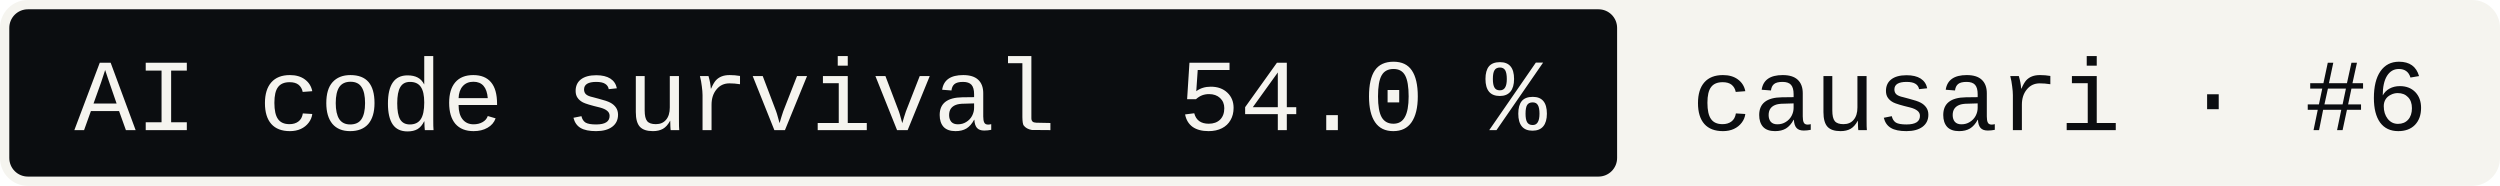
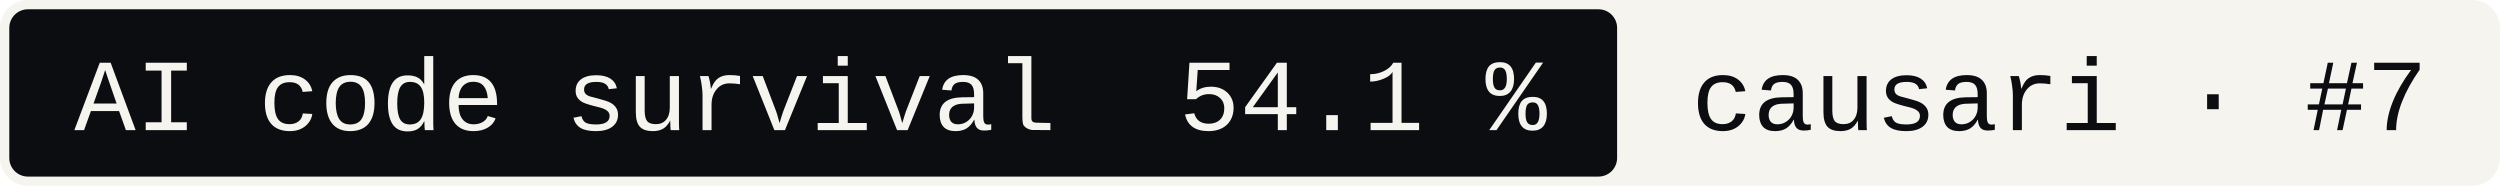
- <svg xmlns="http://www.w3.org/2000/svg" width="269" height="20" viewBox="0 0 269 20" role="img" aria-label="github/gh-aw-mcpg: In Survival Report #6 (2026-10-19, method v4): 246,588 of 457,011 lines introduced by 5,355 AI-tagged commits are still at HEAD, 54.0 %. causari.dev">
+ <svg xmlns="http://www.w3.org/2000/svg" width="269" height="20" viewBox="0 0 269 20" role="img" aria-label="github/gh-aw-mcpg: In Survival Report #7 (2026-10-26, method v6): 249,019 of 460,365 lines introduced by 5,434 AI-tagged commits are still at HEAD, 54.1 %. causari.dev">
  <rect width="269" height="20" rx="3" fill="#f5f4ef" />
  <rect x="1" y="1" width="173" height="18" rx="2" fill="#0b0d10" />
  <g font-family="ui-monospace,'JetBrains Mono','SF Mono','Cascadia Mono',Menlo,Consolas,'Liberation Mono',monospace" font-size="11" text-rendering="geometricPrecision">
-     <text x="8" y="14" fill="#f5f4ef" textLength="158" lengthAdjust="spacingAndGlyphs" xml:space="preserve">AI code survival  54.0 %</text>
-     <text x="182" y="14" fill="#0b0d10" textLength="79" lengthAdjust="spacingAndGlyphs" xml:space="preserve">causari · #6</text>
+     <text x="8" y="14" fill="#f5f4ef" textLength="158" lengthAdjust="spacingAndGlyphs" xml:space="preserve">AI code survival  54.1 %</text>
+     <text x="182" y="14" fill="#0b0d10" textLength="79" lengthAdjust="spacingAndGlyphs" xml:space="preserve">causari · #7</text>
  </g>
</svg>
